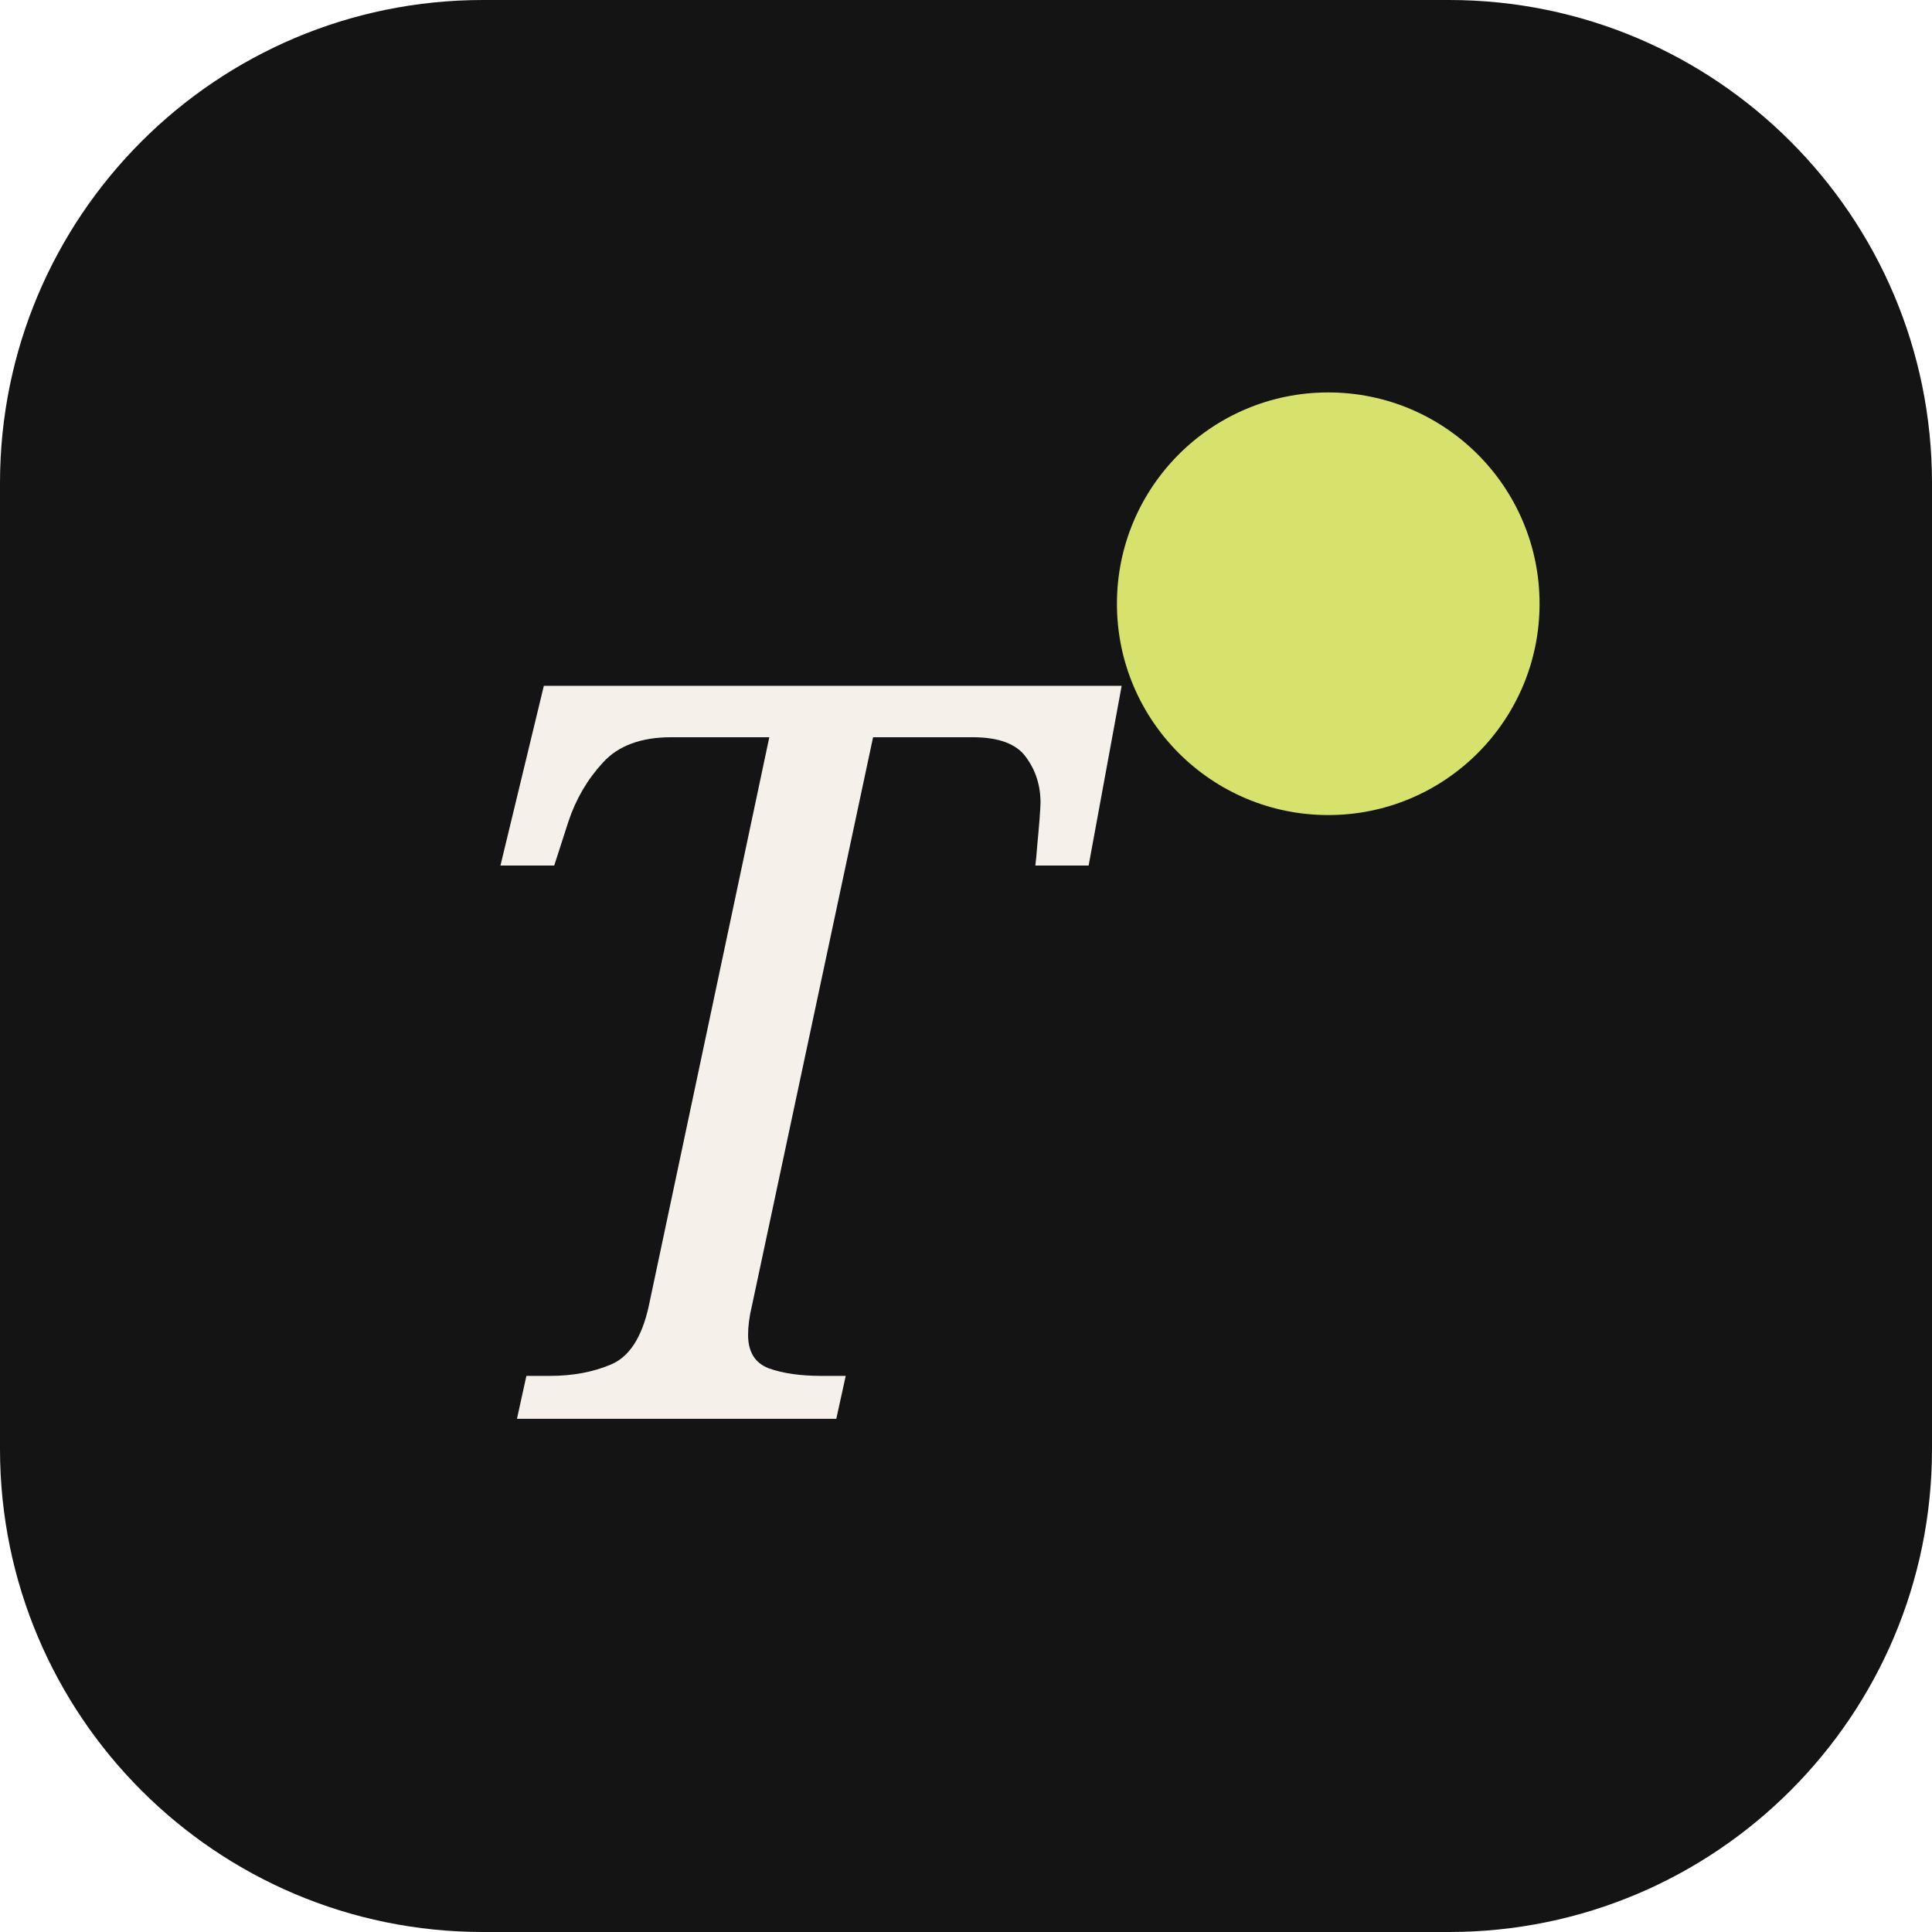
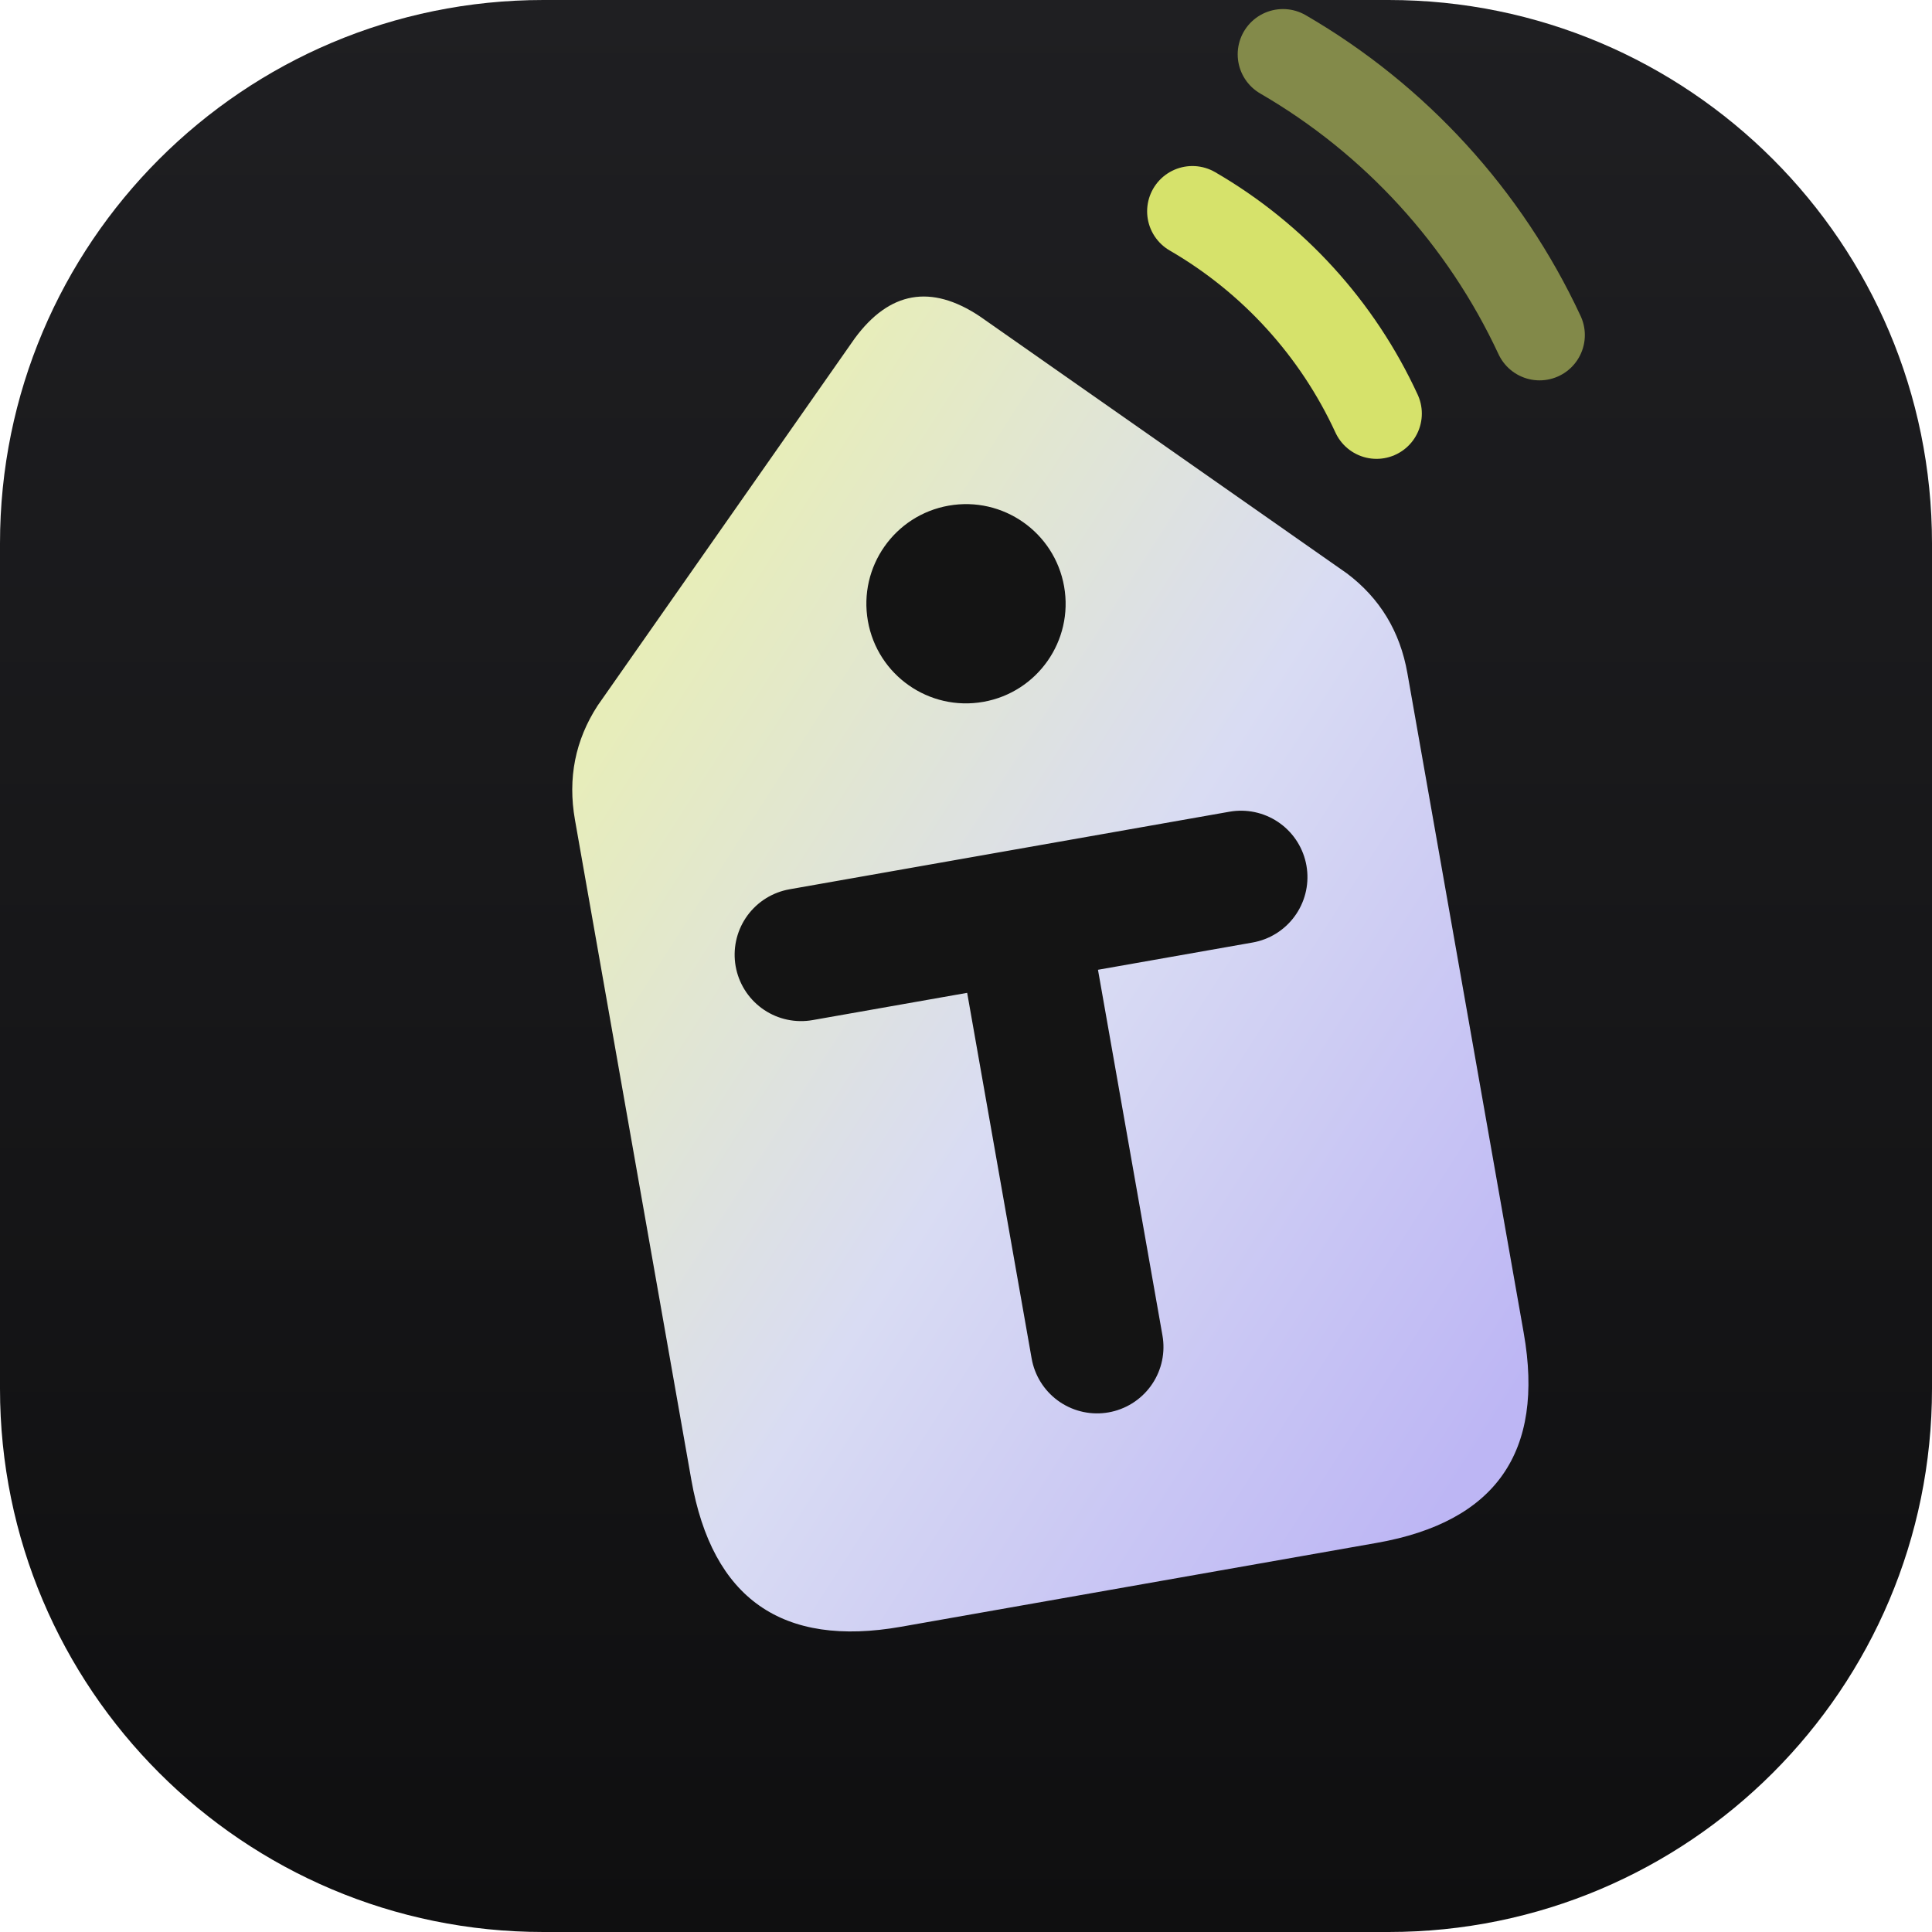
<svg xmlns="http://www.w3.org/2000/svg" viewBox="0 0 64 64">
-   <rect width="64" height="64" rx="16" fill="#141414" />
-   <circle cx="44" cy="20" r="7" fill="#d6e26b" />
-   <text x="14" y="47" font-family="Georgia, serif" font-size="34" font-style="italic" fill="#f5f1ea">T</text>
+   <defs>
+     <linearGradient id="tag" x1="0.15" y1="0" x2="0.85" y2="1">
+       <stop offset="0" stop-color="#ecf3a6" />
+       <stop offset="0.55" stop-color="#d9dcf3" />
+       <stop offset="1" stop-color="#bdb6f4" />
+     </linearGradient>
+     <linearGradient id="bg" x1="0" y1="0" x2="0" y2="1">
+       <stop offset="0" stop-color="#1f1f22" />
+       <stop offset="1" stop-color="#0f0f10" />
+     </linearGradient>
+   </defs>
+   <rect width="64" height="64" rx="18" fill="url(#bg)" />
+   <g fill="none" stroke="#d6e26b" stroke-linecap="round">
+     <path d="M39.5 7.0 A15 15 0 0 1 45.6 13.7" stroke-width="3" />
+     <path d="M42.5 1.8 A21 21 0 0 1 51.0 11.1" stroke-width="3" opacity="0.55" />
+   </g>
+   <g transform="rotate(-10 32 20)">
+     <path d="M29.9 10.7 Q32 8.7 34.1 10.7 L44.6 21.2 Q46 22.7 46 24.8 V47 Q46 53 40 53 H24 Q18 53 18 47 V24.8 Q18 22.7 19.4 21.2 Z" fill="url(#tag)" />
+     <circle cx="32" cy="20" r="3.3" fill="#141414" />
+     <path d="M24.6 30.5 H39.4 M32 30.5 V45" stroke="#141414" stroke-width="4.4" stroke-linecap="round" fill="none" />
+   </g>
</svg>
